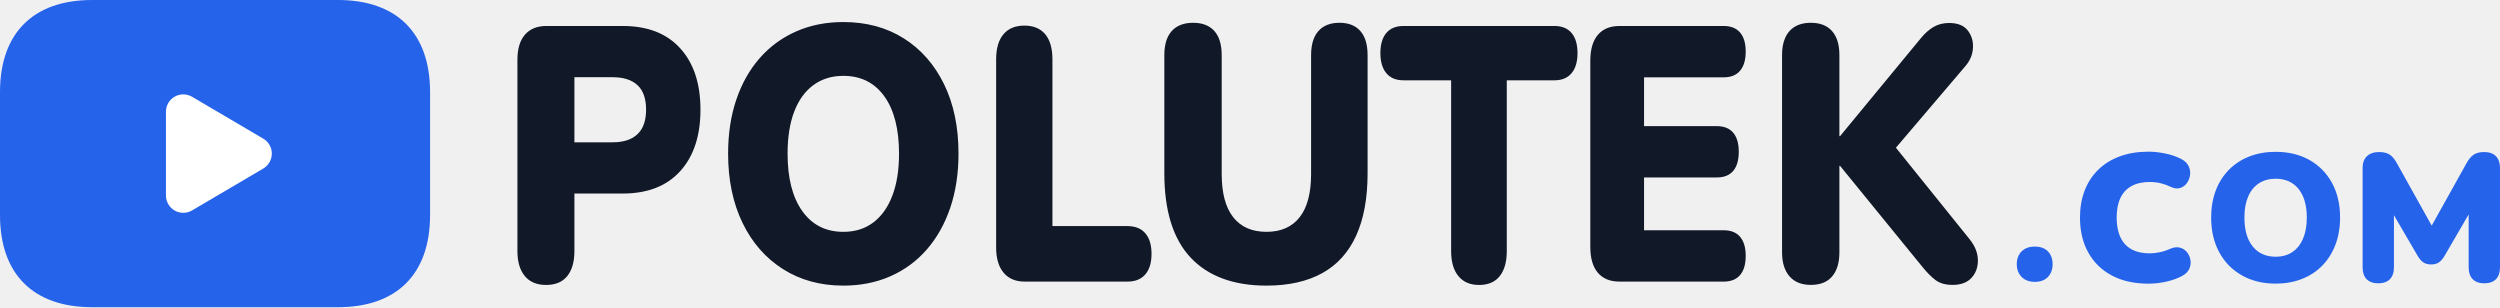
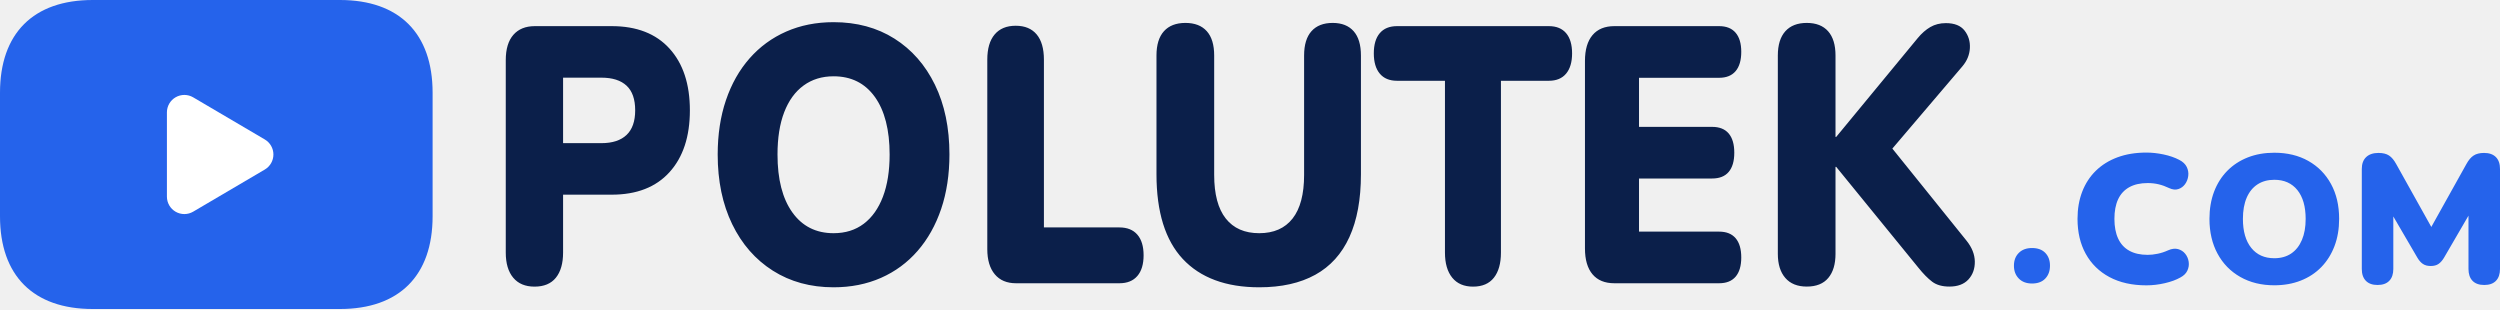
- <svg xmlns="http://www.w3.org/2000/svg" viewBox="0 -10 976.57 120" role="img" aria-label="POLUTEK.COM">
+ <svg xmlns="http://www.w3.org/2000/svg" viewBox="0 -10 970.86 120" role="img" aria-label="POLUTEK.COM">
  <path fill="#2563eb" d="M36 -10L132 -10C155.04 -10 168 2.96 168 26L168 74C168 97.04 155.04 110 132 110L36 110C12.96 110 0 97.04 0 74L0 26C0 2.96 12.96 -10 36 -10Z" />
  <path fill="#fff" d="M64.82 33.63A6.77 6.77 0 0 1 75.02 27.8L102.85 44.17A6.77 6.77 0 0 1 102.85 55.83L75.02 72.2A6.77 6.77 0 0 1 64.82 66.37Z" />
-   <g transform="translate(202.12 0)">
-     <path fill="#111827" d="M11.17 101.31Q5.78 101.31 2.89 97.84Q0 94.37 0 88.08V13.34Q0 6.91 2.95 3.53Q5.91 0.15 11.29 0.15H41.14Q55.68 0.15 63.59 8.87Q71.5 17.58 71.5 32.85Q71.5 48.12 63.59 56.86Q55.68 65.6 41.14 65.6H22.26V88.08Q22.26 94.37 19.47 97.84Q16.68 101.31 11.17 101.31ZM22.26 45.59H37.17Q43.56 45.59 46.91 42.4Q50.26 39.22 50.26 32.85Q50.26 26.39 46.91 23.27Q43.56 20.16 37.17 20.16H22.26ZM127.3 101.57Q113.9 101.57 103.73 95.12Q93.56 88.67 87.93 77.06Q82.3 65.44 82.3 50.02Q82.3 38.35 85.51 28.9Q88.72 19.44 94.67 12.68Q100.62 5.91 108.91 2.26Q117.21 -1.39 127.3 -1.39Q140.82 -1.39 150.93 4.99Q161.04 11.37 166.67 22.92Q172.3 34.47 172.3 49.96Q172.3 61.63 169.09 71.12Q165.88 80.6 159.93 87.44Q153.98 94.27 145.69 97.92Q137.39 101.57 127.3 101.57ZM127.3 80.56Q134.18 80.56 139.02 76.9Q143.86 73.25 146.47 66.4Q149.07 59.55 149.07 50.02Q149.07 35.64 143.33 27.63Q137.58 19.63 127.3 19.63Q120.54 19.63 115.64 23.22Q110.74 26.8 108.13 33.58Q105.53 40.35 105.53 50.02Q105.53 64.43 111.3 72.49Q117.07 80.56 127.3 80.56ZM198.16 100Q192.83 100 189.92 96.53Q187 93.05 187 86.76V13.18Q187 6.75 189.86 3.38Q192.71 0 198.04 0Q203.36 0 206.18 3.38Q208.99 6.75 208.99 13.18V78.32H238.31Q242.85 78.32 245.27 81.12Q247.7 83.92 247.7 89.14Q247.7 94.36 245.27 97.18Q242.85 100 238.31 100ZM292.6 101.57Q282.9 101.57 275.46 98.8Q268.03 96.04 262.92 90.57Q257.81 85.1 255.25 76.86Q252.7 68.61 252.7 57.66V11.57Q252.7 5.32 255.61 2.11Q258.52 -1.1 263.94 -1.1Q269.36 -1.1 272.24 2.11Q275.11 5.32 275.11 11.57V57.92Q275.11 69.16 279.61 74.86Q284.11 80.56 292.6 80.56Q301.09 80.56 305.56 74.86Q310.03 69.16 310.03 57.92V11.57Q310.03 5.32 312.9 2.11Q315.77 -1.1 321.13 -1.1Q326.42 -1.1 329.26 2.11Q332.1 5.32 332.1 11.57V57.66Q332.1 72.25 327.63 82.05Q323.17 91.85 314.36 96.71Q305.55 101.57 292.6 101.57ZM375.64 101.31Q370.38 101.31 367.56 97.84Q364.73 94.37 364.73 88.08V21.37H346.11Q341.74 21.37 339.42 18.59Q337.1 15.81 337.1 10.73Q337.1 5.61 339.42 2.88Q341.74 0.15 346.11 0.15H405.09Q409.46 0.15 411.78 2.88Q414.1 5.61 414.1 10.73Q414.1 15.81 411.78 18.59Q409.46 21.37 405.09 21.37H386.47V88.08Q386.47 94.37 383.74 97.84Q381.01 101.31 375.64 101.31ZM430.53 100Q424.97 100 422.04 96.53Q419.1 93.05 419.1 86.48V13.67Q419.1 7.1 422.04 3.63Q424.97 0.15 430.53 0.15H471.2Q475.42 0.15 477.61 2.72Q479.8 5.28 479.8 10.13Q479.8 15.03 477.61 17.62Q475.42 20.21 471.2 20.21H440.09V39.27H468.49Q472.75 39.27 474.92 41.84Q477.09 44.4 477.09 49.3Q477.09 54.2 474.92 56.76Q472.75 59.32 468.49 59.32H440.09V79.95H471.2Q475.42 79.95 477.61 82.51Q479.8 85.08 479.8 89.97Q479.8 94.87 477.61 97.44Q475.42 100 471.2 100ZM505.24 101.29Q499.82 101.29 496.91 97.94Q494 94.6 494 88.55V11.57Q494 5.38 496.91 2.14Q499.82 -1.1 505.24 -1.1Q510.66 -1.1 513.53 2.14Q516.4 5.38 516.4 11.57V43.18H516.66L548.28 4.85Q550.6 2.03 553.23 0.5Q555.86 -1.02 559.25 -1.02Q564.27 -1.02 566.53 1.89Q568.79 4.8 568.58 8.7Q568.37 12.59 565.65 15.79L534.17 52.76L534.22 42.42L567.28 83.47Q570.44 87.41 570.5 91.58Q570.55 95.76 568.01 98.53Q565.46 101.29 560.63 101.29Q556.45 101.29 553.94 99.4Q551.43 97.51 548.52 93.88L516.66 54.79H516.4V88.55Q516.4 94.6 513.59 97.94Q510.79 101.29 505.24 101.29Z" />
+   <g transform="translate(196.41 0)">
+     <path fill="#0b1f4a" d="M11.17 101.31Q5.78 101.31 2.89 97.84Q0 94.37 0 88.08V13.34Q0 6.91 2.95 3.53Q5.91 0.15 11.29 0.15H41.14Q55.68 0.15 63.59 8.87Q71.5 17.58 71.5 32.85Q71.5 48.12 63.59 56.86Q55.68 65.6 41.14 65.6H22.26V88.08Q22.26 94.37 19.47 97.84Q16.68 101.31 11.17 101.31ZM22.26 45.59H37.17Q43.56 45.59 46.91 42.4Q50.26 39.22 50.26 32.85Q50.26 26.39 46.91 23.27Q43.56 20.16 37.17 20.16H22.26ZM127.3 101.57Q113.9 101.57 103.73 95.12Q93.56 88.67 87.93 77.06Q82.3 65.44 82.3 50.02Q82.3 38.35 85.51 28.9Q88.72 19.44 94.67 12.68Q100.62 5.91 108.91 2.26Q117.21 -1.39 127.3 -1.39Q140.82 -1.39 150.93 4.99Q161.04 11.37 166.67 22.92Q172.3 34.47 172.3 49.96Q172.3 61.63 169.09 71.12Q165.88 80.6 159.93 87.44Q153.98 94.27 145.69 97.92Q137.39 101.57 127.3 101.57ZM127.3 80.56Q134.18 80.56 139.02 76.9Q143.86 73.25 146.47 66.4Q149.07 59.55 149.07 50.02Q149.07 35.64 143.33 27.63Q137.58 19.63 127.3 19.63Q120.54 19.63 115.64 23.22Q110.74 26.8 108.13 33.58Q105.53 40.35 105.53 50.02Q105.53 64.43 111.3 72.49Q117.07 80.56 127.3 80.56ZM198.16 100Q192.83 100 189.92 96.53Q187 93.05 187 86.76V13.18Q187 6.75 189.86 3.38Q192.71 0 198.04 0Q203.36 0 206.18 3.38Q208.99 6.75 208.99 13.18V78.32H238.31Q242.85 78.32 245.27 81.12Q247.7 83.92 247.7 89.14Q247.7 94.36 245.27 97.18Q242.85 100 238.31 100ZM292.6 101.57Q282.9 101.57 275.46 98.8Q268.03 96.04 262.92 90.57Q257.81 85.1 255.25 76.86Q252.7 68.61 252.7 57.66V11.57Q252.7 5.32 255.61 2.11Q258.52 -1.1 263.94 -1.1Q269.36 -1.1 272.24 2.11Q275.11 5.32 275.11 11.57V57.92Q275.11 69.16 279.61 74.86Q284.11 80.56 292.6 80.56Q301.09 80.56 305.56 74.86Q310.03 69.16 310.03 57.92V11.57Q310.03 5.32 312.9 2.11Q315.77 -1.1 321.13 -1.1Q326.42 -1.1 329.26 2.11Q332.1 5.32 332.1 11.57V57.66Q332.1 72.25 327.63 82.05Q323.17 91.85 314.36 96.71Q305.55 101.57 292.6 101.57ZM375.64 101.31Q370.38 101.31 367.56 97.84Q364.73 94.37 364.73 88.08V21.37H346.11Q341.74 21.37 339.42 18.59Q337.1 15.81 337.1 10.73Q337.1 5.61 339.42 2.88Q341.74 0.15 346.11 0.15H405.09Q409.46 0.15 411.78 2.88Q414.1 5.61 414.1 10.73Q414.1 15.81 411.78 18.59Q409.46 21.37 405.09 21.37H386.47V88.08Q386.47 94.37 383.74 97.84Q381.01 101.31 375.64 101.31ZM430.53 100Q424.97 100 422.04 96.53Q419.1 93.05 419.1 86.48V13.67Q419.1 7.1 422.04 3.63Q424.97 0.15 430.53 0.15H471.2Q475.42 0.15 477.61 2.72Q479.8 5.28 479.8 10.13Q479.8 15.03 477.61 17.62Q475.42 20.21 471.2 20.21H440.09V39.27H468.49Q472.75 39.27 474.92 41.84Q477.09 44.4 477.09 49.3Q477.09 54.2 474.92 56.76Q472.75 59.32 468.49 59.32H440.09V79.95H471.2Q475.42 79.95 477.61 82.51Q479.8 85.08 479.8 89.97Q479.8 94.87 477.61 97.44Q475.42 100 471.2 100ZM505.24 101.29Q499.82 101.29 496.91 97.94Q494 94.6 494 88.55V11.57Q494 5.38 496.91 2.14Q499.82 -1.1 505.24 -1.1Q510.66 -1.1 513.53 2.14Q516.4 5.38 516.4 11.57V43.18H516.66L548.28 4.85Q550.6 2.03 553.23 0.5Q555.86 -1.02 559.25 -1.02Q564.27 -1.02 566.53 1.89Q568.79 4.8 568.58 8.7Q568.37 12.59 565.65 15.79L534.17 52.76L534.22 42.42L567.28 83.47Q570.44 87.41 570.5 91.58Q570.55 95.76 568.01 98.53Q565.46 101.29 560.63 101.29Q556.45 101.29 553.94 99.4Q551.43 97.51 548.52 93.88L516.66 54.79H516.4V88.55Q516.4 94.6 513.59 97.94Q510.79 101.29 505.24 101.29Z" />
    <path fill="#2563eb" d="M592.72 100.1Q589.47 100.1 587.58 98.17Q585.69 96.25 585.69 93.17Q585.69 90.1 587.58 88.21Q589.47 86.32 592.72 86.32Q596.04 86.32 597.87 88.21Q599.69 90.1 599.69 93.17Q599.69 96.25 597.87 98.17Q596.04 100.1 592.72 100.1ZM637.16 100.81Q628.79 100.81 622.8 97.61Q616.8 94.4 613.59 88.6Q610.38 82.81 610.38 74.99Q610.38 69.17 612.21 64.43Q614.04 59.69 617.51 56.3Q620.98 52.91 625.93 51.08Q630.88 49.25 637.16 49.25Q640.33 49.25 643.8 49.98Q647.27 50.71 649.9 52.09Q652 53.17 652.81 54.86Q653.62 56.56 653.38 58.34Q653.15 60.13 652.14 61.52Q651.12 62.91 649.53 63.43Q647.93 63.95 646.01 63.06Q643.92 62.06 641.89 61.57Q639.85 61.09 637.65 61.09Q633.34 61.09 630.46 62.71Q627.58 64.32 626.15 67.39Q624.71 70.46 624.71 74.99Q624.71 79.51 626.15 82.62Q627.58 85.74 630.46 87.35Q633.34 88.97 637.65 88.97Q639.41 88.97 641.46 88.55Q643.51 88.14 645.49 87.24Q647.67 86.26 649.4 86.73Q651.13 87.2 652.21 88.55Q653.29 89.89 653.55 91.66Q653.81 93.42 653.05 95.07Q652.29 96.72 650.34 97.75Q647.92 99.13 644.3 99.97Q640.68 100.81 637.16 100.81ZM686.8 100.79Q679.3 100.79 673.61 97.56Q667.92 94.34 664.77 88.53Q661.62 82.72 661.62 75.01Q661.62 69.18 663.41 64.45Q665.21 59.72 668.54 56.34Q671.87 52.96 676.51 51.13Q681.15 49.31 686.8 49.31Q694.36 49.31 700.02 52.5Q705.68 55.69 708.83 61.46Q711.98 67.23 711.98 74.98Q711.98 80.82 710.18 85.56Q708.38 90.3 705.06 93.72Q701.73 97.14 697.09 98.96Q692.45 100.79 686.8 100.79ZM686.8 90.28Q690.65 90.28 693.36 88.45Q696.07 86.62 697.52 83.2Q698.98 79.78 698.98 75.01Q698.98 67.82 695.77 63.82Q692.55 59.82 686.8 59.82Q683.02 59.82 680.27 61.61Q677.53 63.4 676.07 66.79Q674.61 70.18 674.61 75.01Q674.61 82.21 677.84 86.25Q681.07 90.28 686.8 90.28ZM726.9 100.67Q723.94 100.67 722.36 99.05Q720.78 97.42 720.78 94.46V55.6Q720.78 52.62 722.48 51Q724.18 49.39 727.25 49.39Q729.85 49.39 731.36 50.4Q732.88 51.4 734.14 53.71L749.01 80.35H746.54L761.4 53.71Q762.66 51.4 764.2 50.4Q765.73 49.39 768.28 49.39Q771.24 49.39 772.85 51Q774.45 52.62 774.45 55.6V94.46Q774.45 97.42 772.88 99.05Q771.31 100.67 768.33 100.67Q765.36 100.67 763.78 99.05Q762.21 97.42 762.21 94.46V71.26H763.66L752.71 90.08Q751.74 91.7 750.57 92.5Q749.41 93.3 747.55 93.3Q745.68 93.3 744.5 92.49Q743.31 91.68 742.37 90.08L731.37 71.24H733.02V94.46Q733.02 97.42 731.45 99.05Q729.88 100.67 726.9 100.67Z" />
  </g>
</svg>
